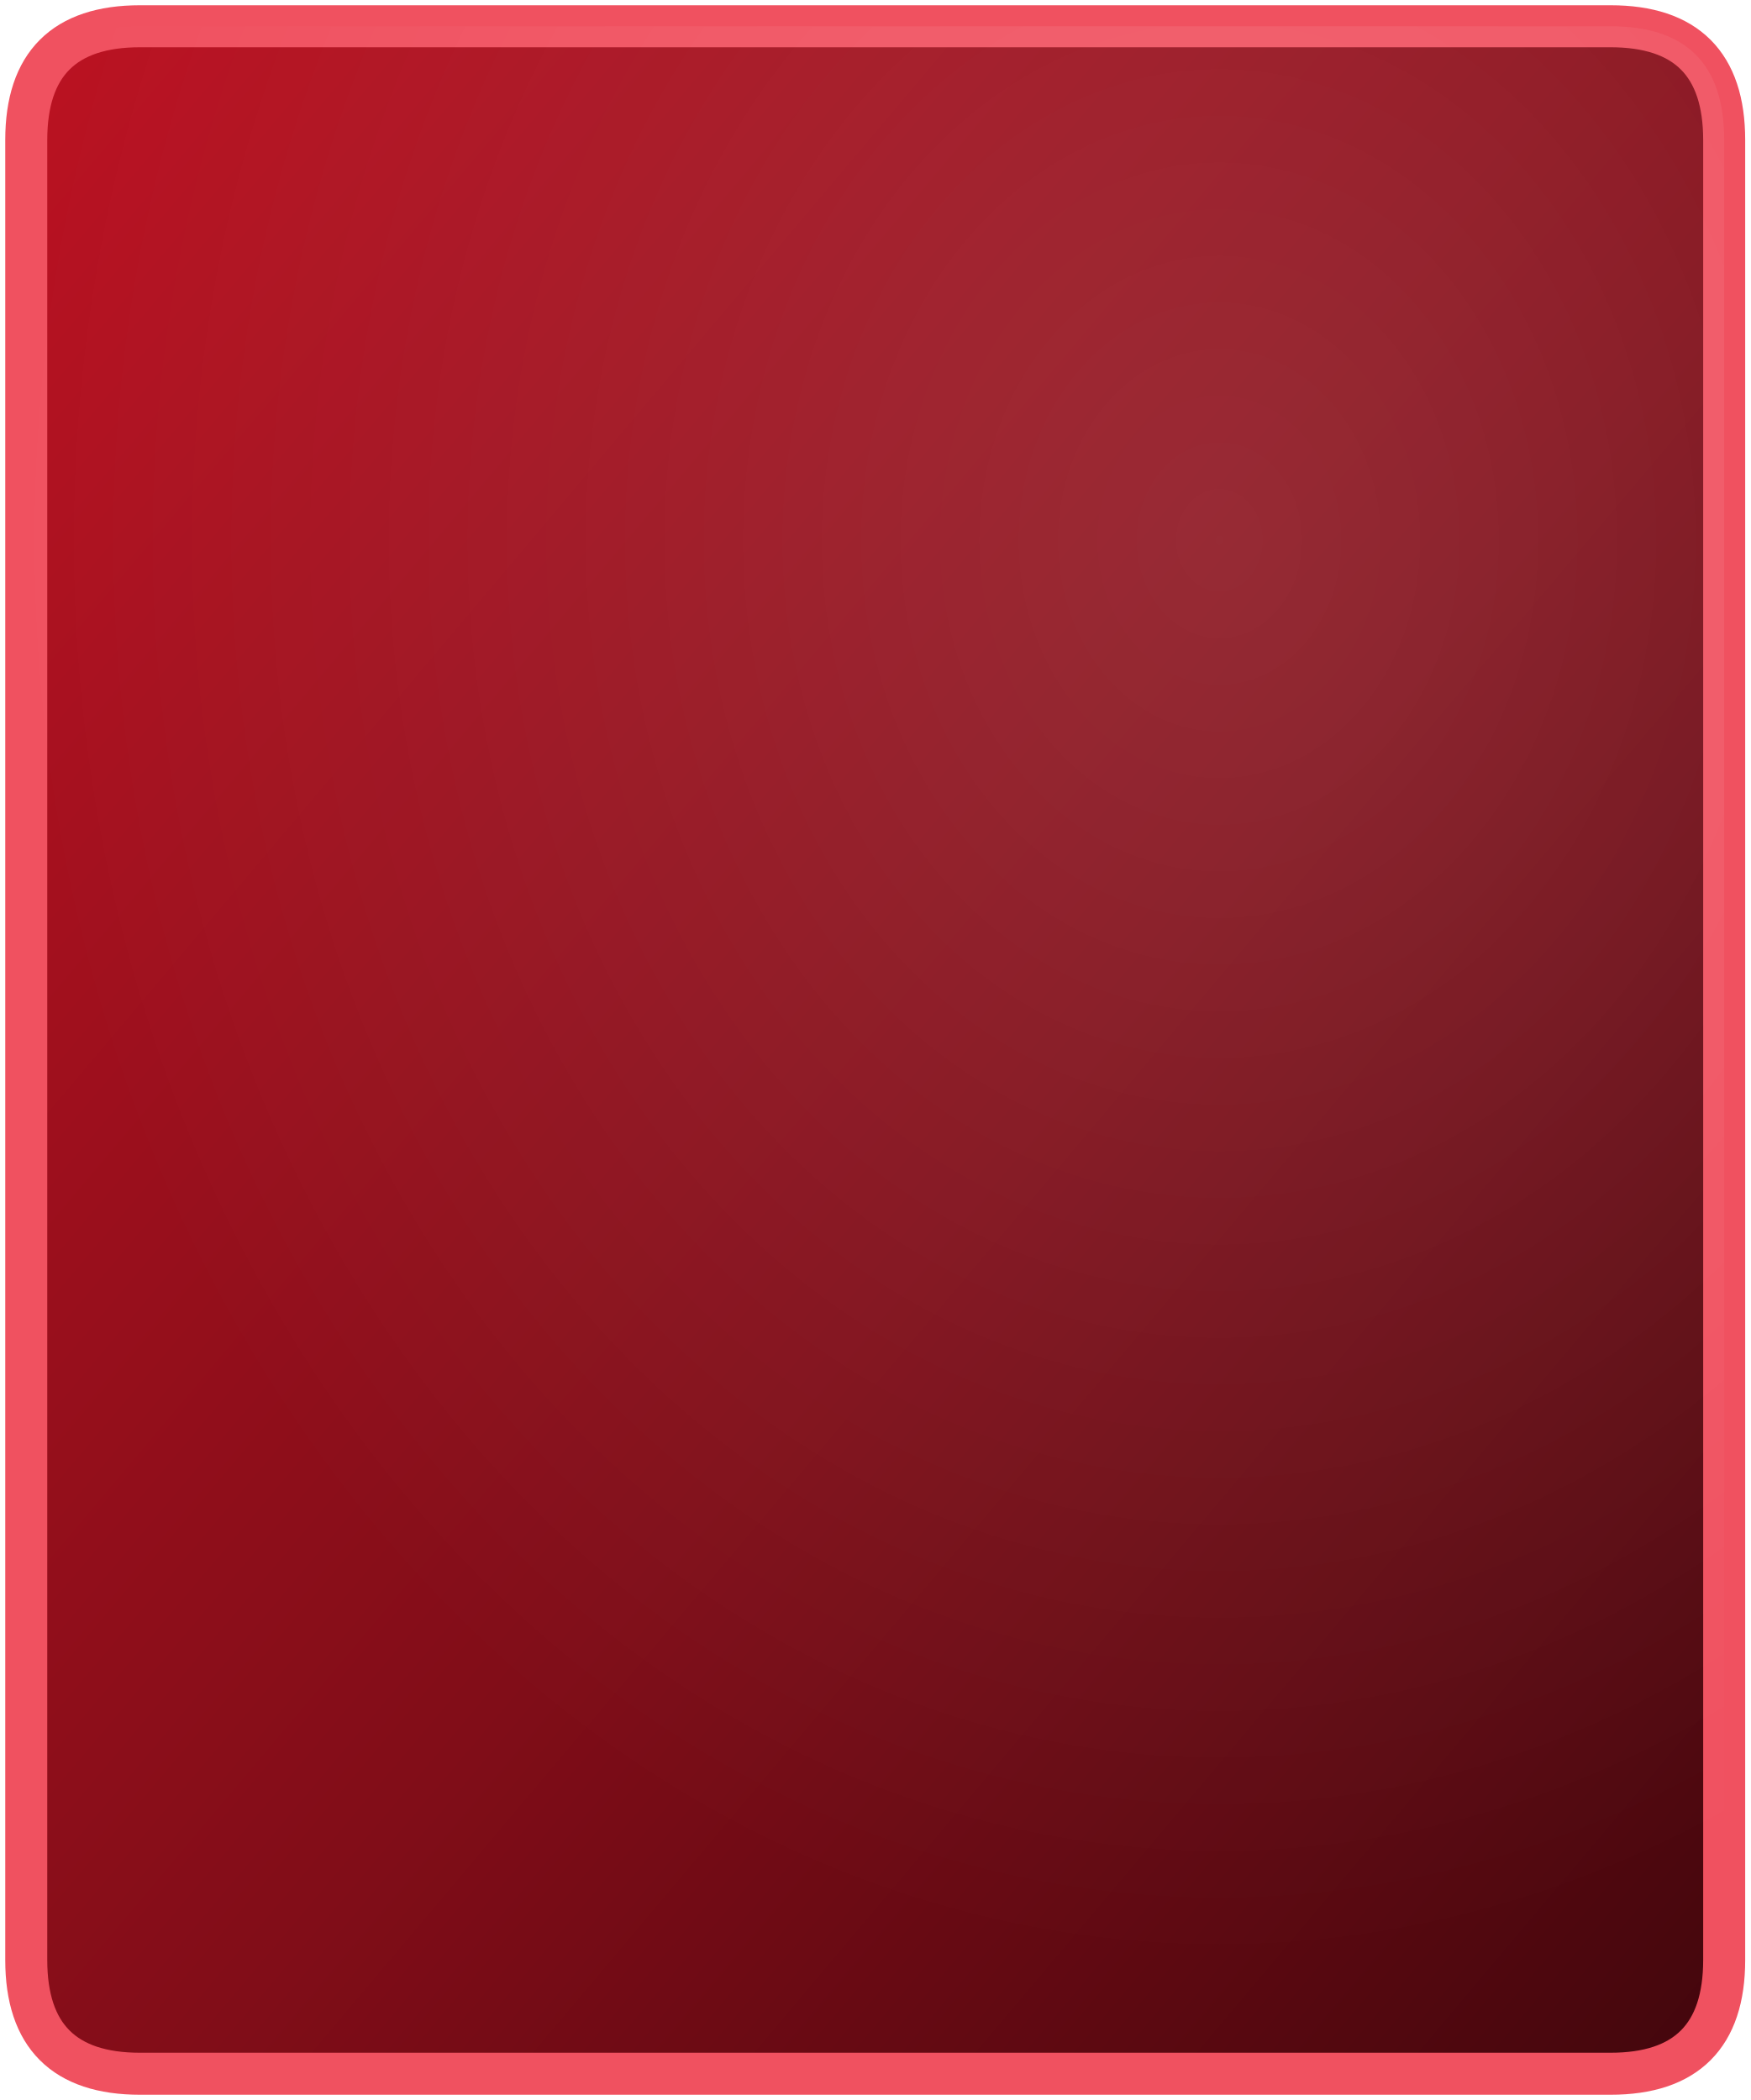
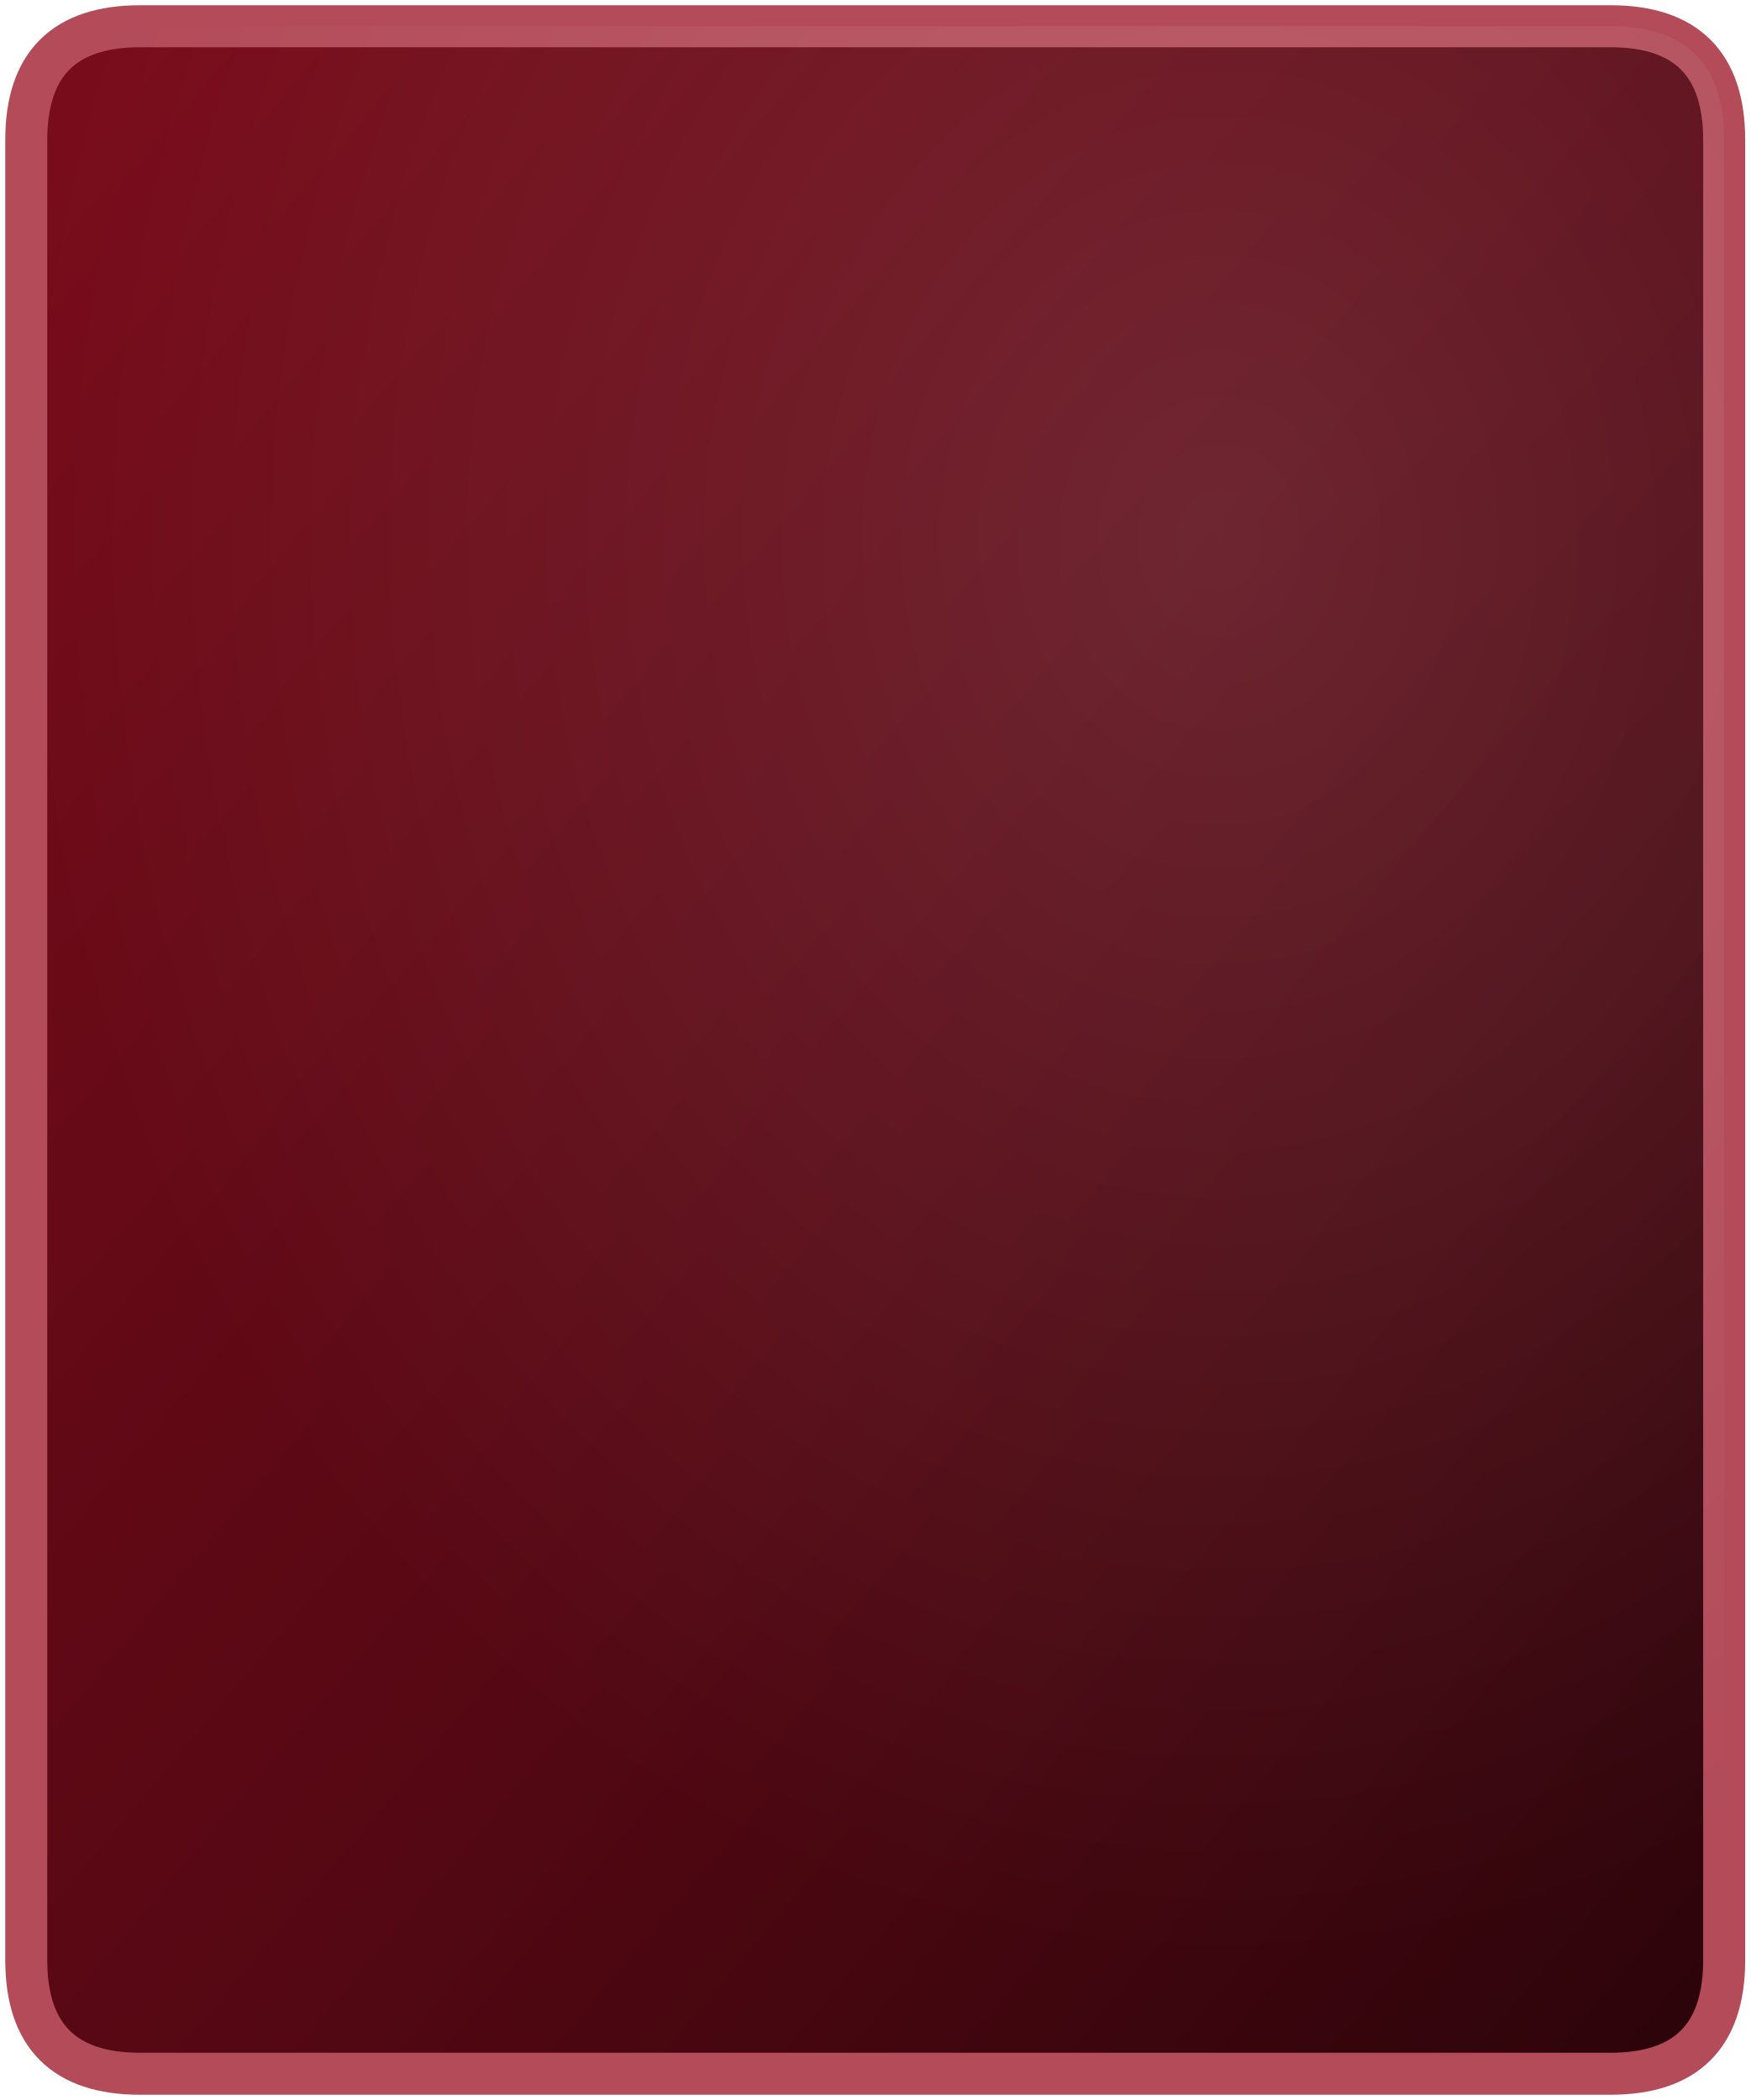
<svg xmlns="http://www.w3.org/2000/svg" viewBox="0 0 100 120" preserveAspectRatio="none">
  <defs>
    <linearGradient id="face" x1="0%" y1="0%" x2="100%" y2="100%">
-       <stop offset="0%" stop-color="#bc1222" />
-       <stop offset="55%" stop-color="#810d18" />
-       <stop offset="100%" stop-color="#42060c" />
+       <stop offset="0%" stop-color="#7b0c1b" />
+       <stop offset="55%" stop-color="#550813" />
+       <stop offset="100%" stop-color="#2b040a" />
    </linearGradient>
    <radialGradient id="light" cx="70%" cy="25%" r="70%">
      <stop offset="0%" stop-color="#ffffff" stop-opacity="0.12" />
      <stop offset="100%" stop-color="#ffffff" stop-opacity="0" />
    </radialGradient>
  </defs>
-   <path d="M8 1.5 H92 Q98.5 1.5 98.5 8 V112 Q98.5 118.5 92 118.5 H8 Q1.5 118.5 1.5 112 V8 Q1.5 1.5 8 1.5 Z" fill="url(#face)" stroke="#f05160" stroke-width="2.4" stroke-linejoin="round" />
+   <path d="M8 1.5 H92 Q98.5 1.5 98.5 8 V112 Q98.5 118.5 92 118.5 H8 Q1.5 118.5 1.5 112 V8 Q1.5 1.5 8 1.5 Z" fill="url(#face)" stroke="#b34b59" stroke-width="2.4" stroke-linejoin="round" />
  <path d="M8 1.5 H92 Q98.5 1.5 98.5 8 V112 Q98.5 118.5 92 118.5 H8 Q1.5 118.5 1.5 112 V8 Q1.5 1.5 8 1.5 Z" fill="url(#light)" />
</svg>
